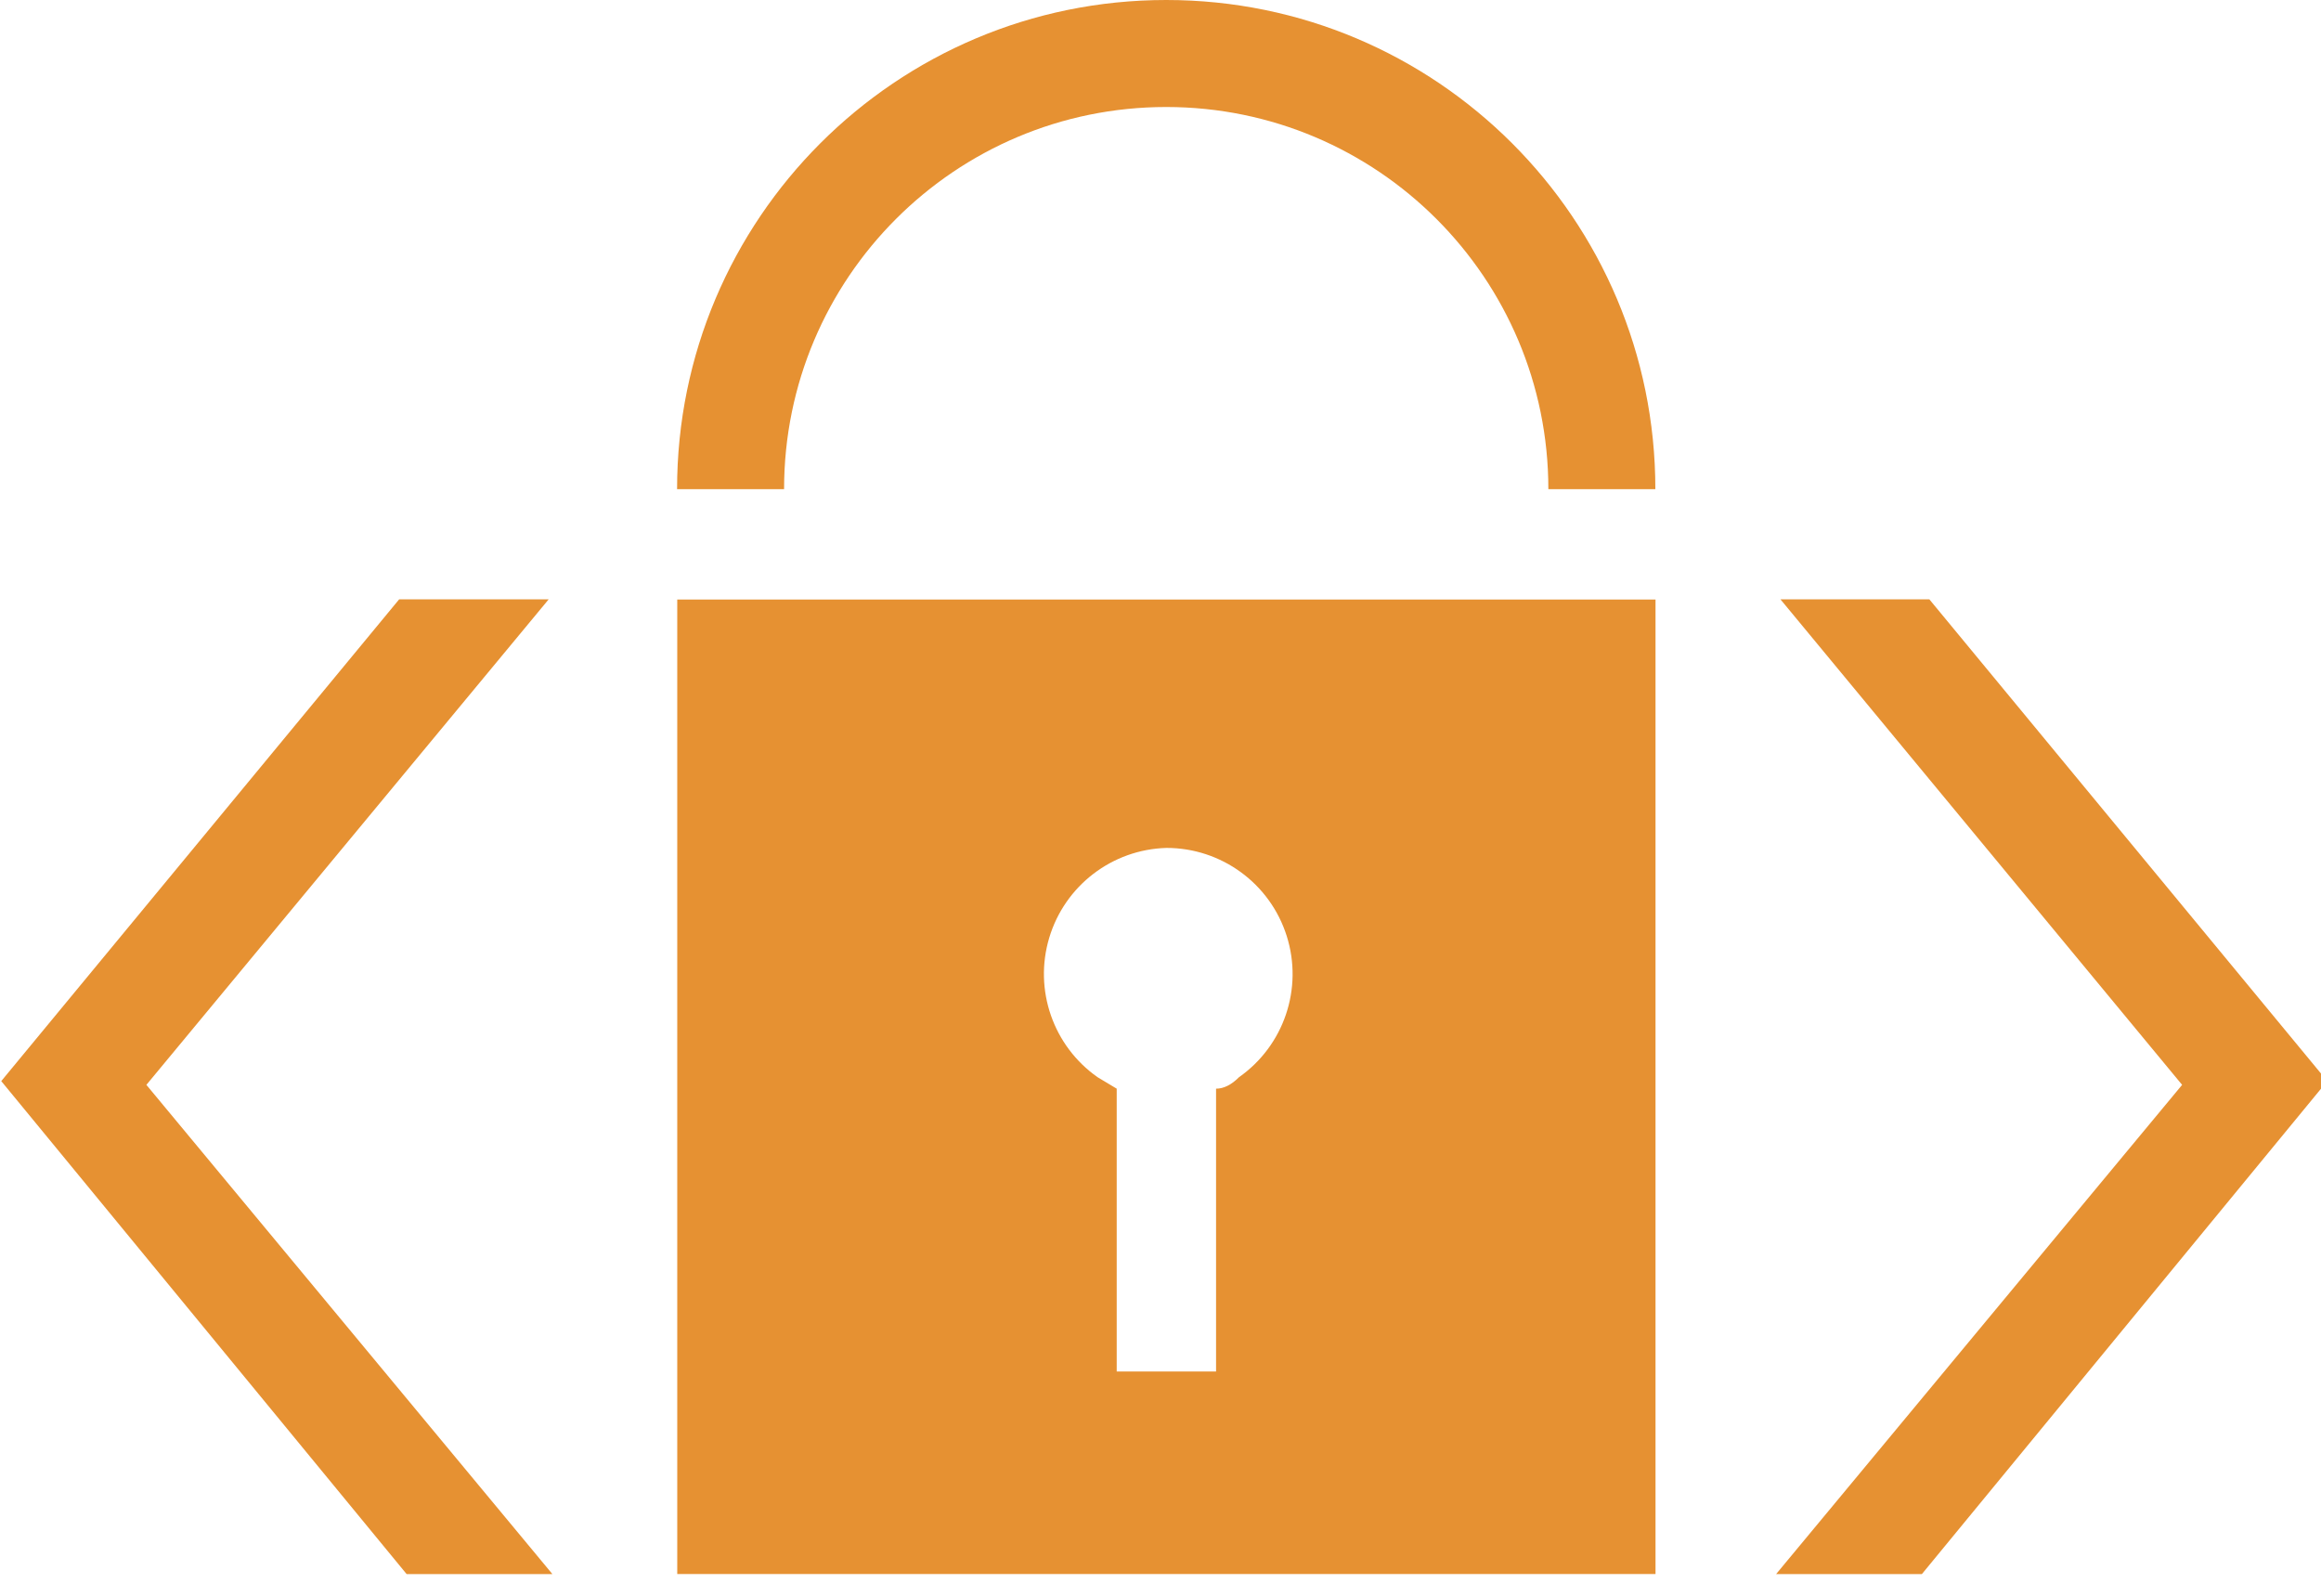
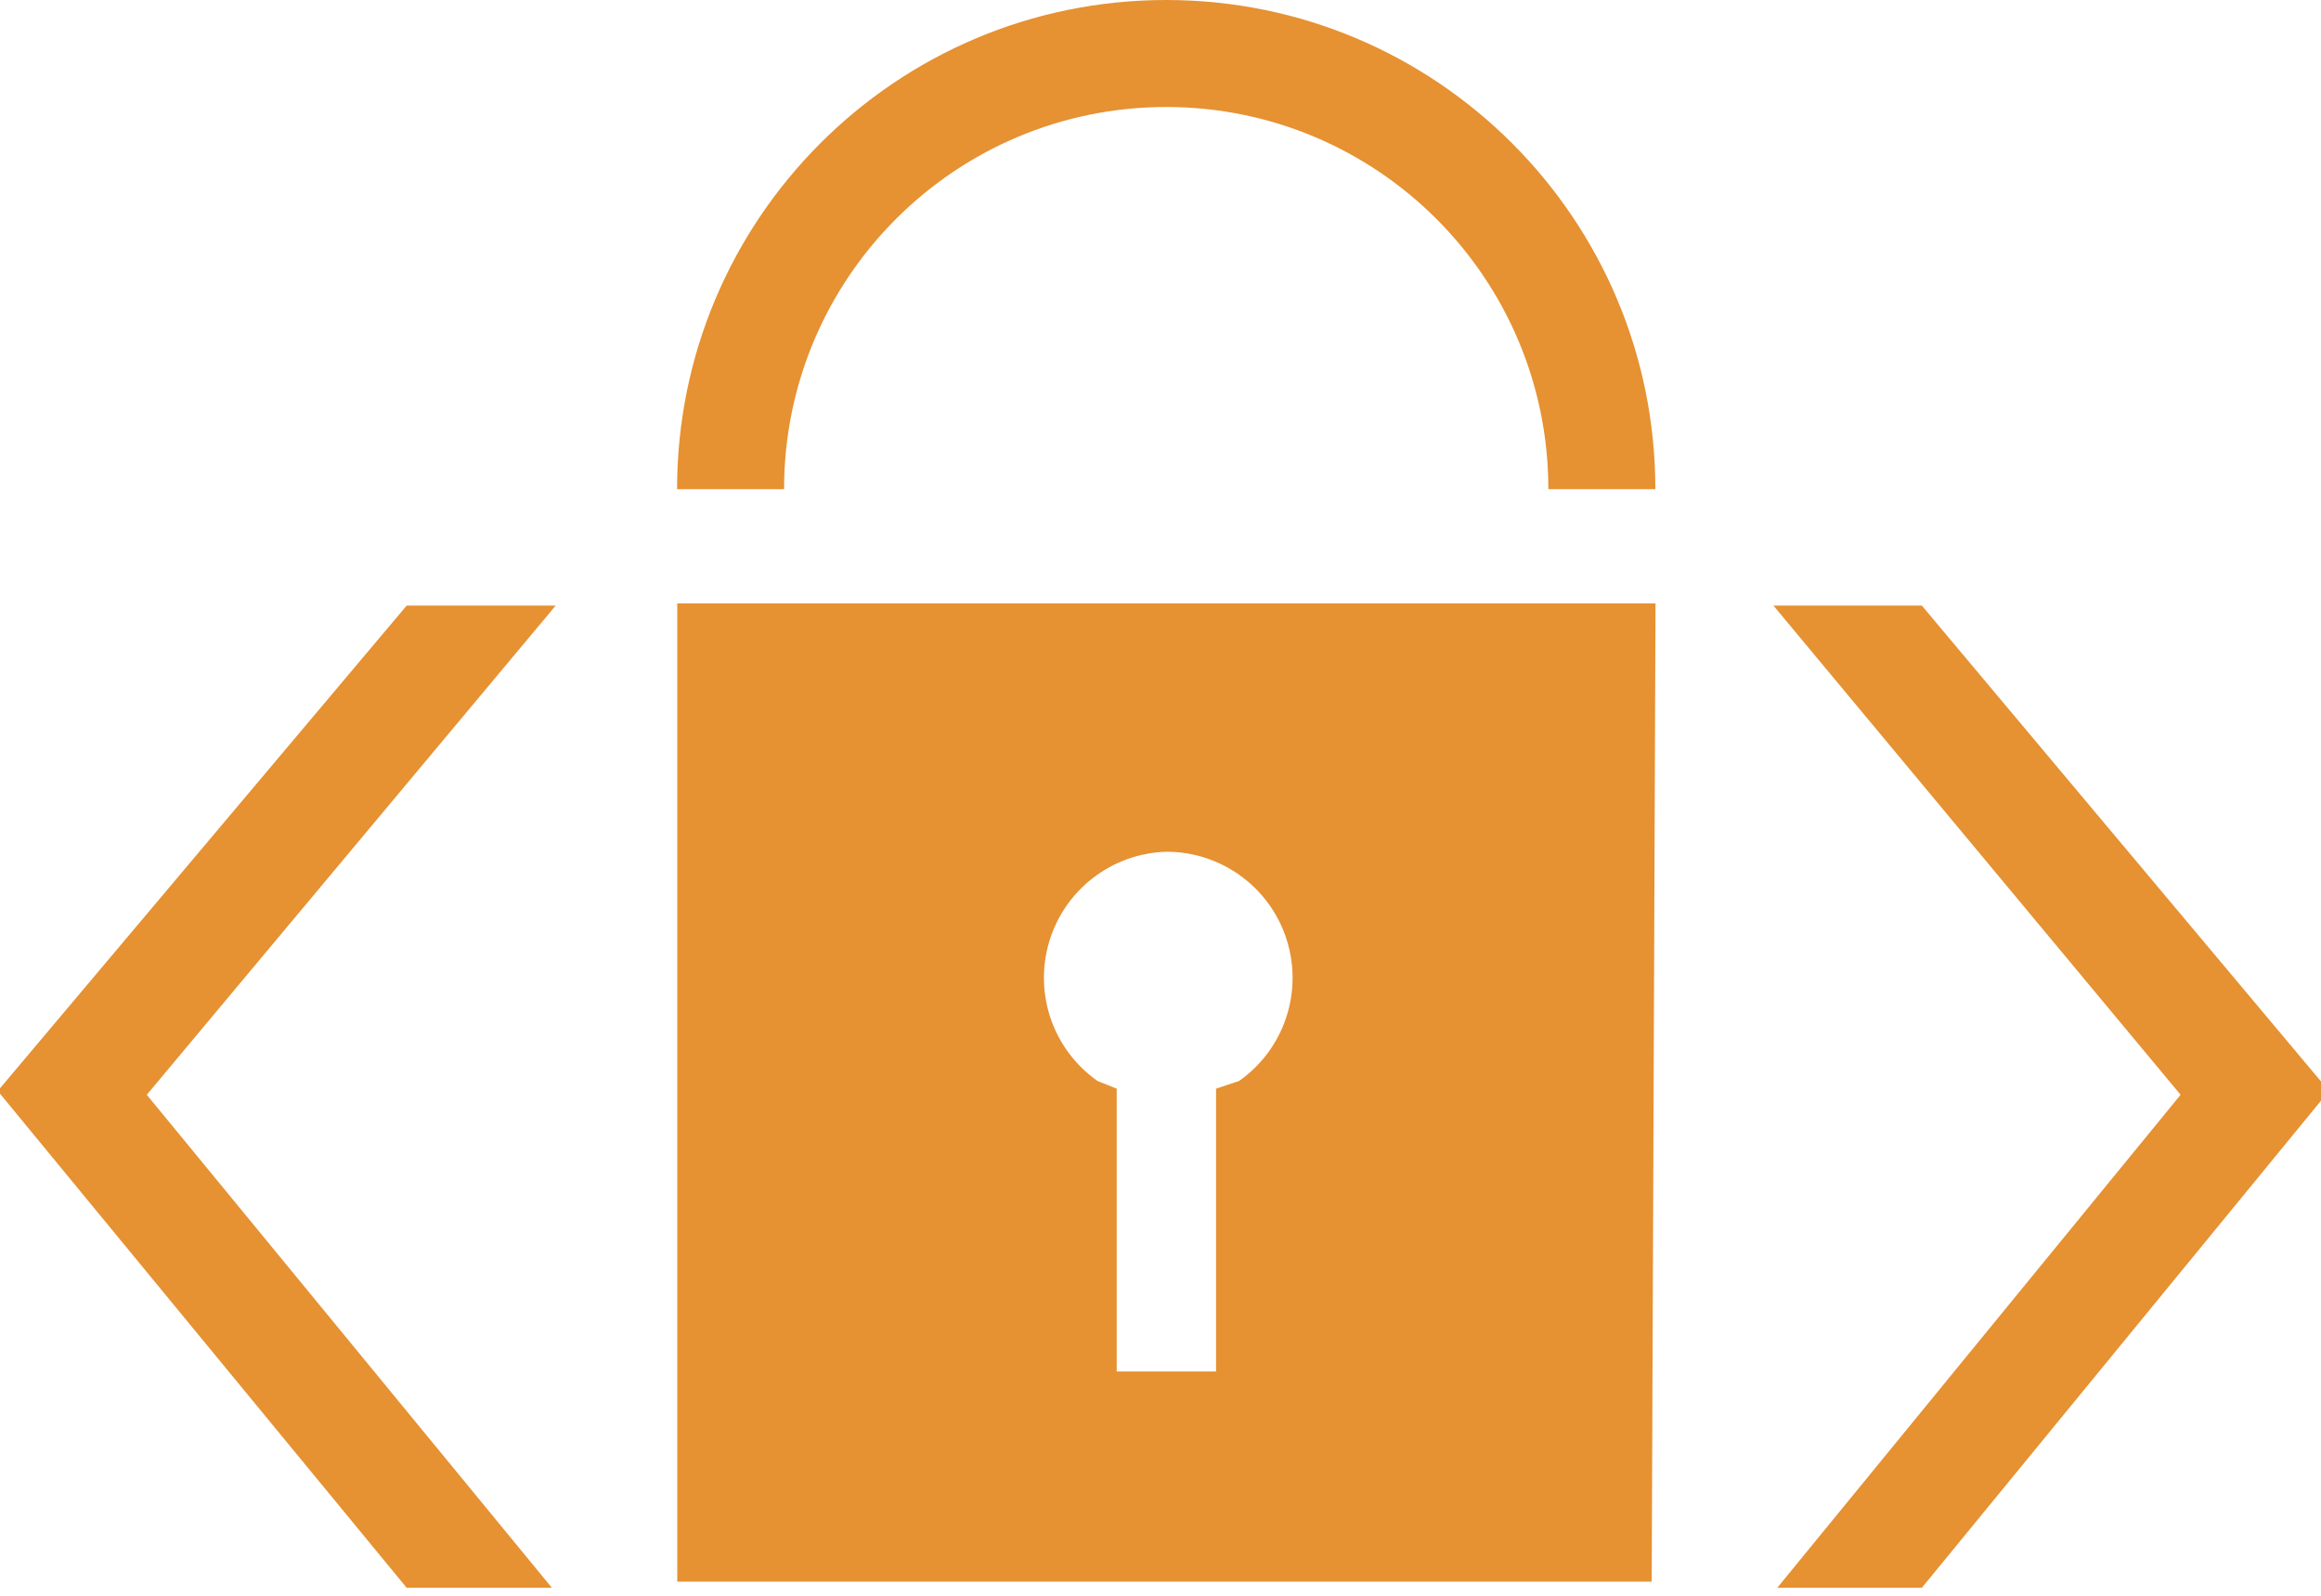
- <svg xmlns="http://www.w3.org/2000/svg" xml:space="preserve" width="371" height="255" style="color:#E69132;" viewBox="0 0 371 255">
+ <svg xmlns="http://www.w3.org/2000/svg" xml:space="preserve" width="371" height="255" style="clip-rule:evenodd;fill-rule:evenodd;stroke-linejoin:round;stroke-miterlimit:2;color:#e69132" viewBox="0 0 371 255">
+   <path d="m0 25.7-10.7-13L0 0h3.9L-6.8 12.8 3.8 25.7z" style="fill:currentColor;fill-rule:nonzero" transform="translate(65 96.8)scale(6.1083)" />
+   <path d="M0 .1v7.4h2.6V.1l.6-.2a3.3 3.3 0 0 0-1.9-6 3.3 3.3 0 0 0-1.8 6zM14 13h-25.5v-25.6h25.6z" style="fill:currentColor;fill-rule:nonzero" transform="translate(178.5 173.4)scale(6.1083)" />
  <path d="M0 12.8h-2.8a10 10 0 0 0-20 0h-2.8a12.8 12.8 0 0 1 25.6 0" style="fill:currentColor;fill-rule:nonzero" transform="translate(264.6)scale(6.1083)" />
-   <path d="m307.2 251.6 64.8-78.8-63.6-77h-23.8l64.2 77.6-64.9 78.2zm-242.2 0L.2 172.8l63.6-77h23.9l-64.3 77.6 64.9 78.2z" style="fill:currentColor;fill-rule:nonzero;stroke-width:6.088" />
-   <path d="M0 .1v7.4h2.6V.1q.3 0 .6-.3a3.3 3.3 0 0 0-1.9-6 3.3 3.3 0 0 0-1.8 6zm14.1 12.7h-25.6v-25.5h25.6z" style="fill:currentColor;fill-rule:nonzero" transform="translate(178.5 173.4)scale(6.1083)" />
+   <path d="m0 25.7-10.7-13L0 0h3.9L-6.8 12.8 3.8 25.7z" style="fill:currentColor;fill-rule:nonzero" transform="matrix(-6.082 0 0 6.1083 307.2 96.8)" />
</svg>
